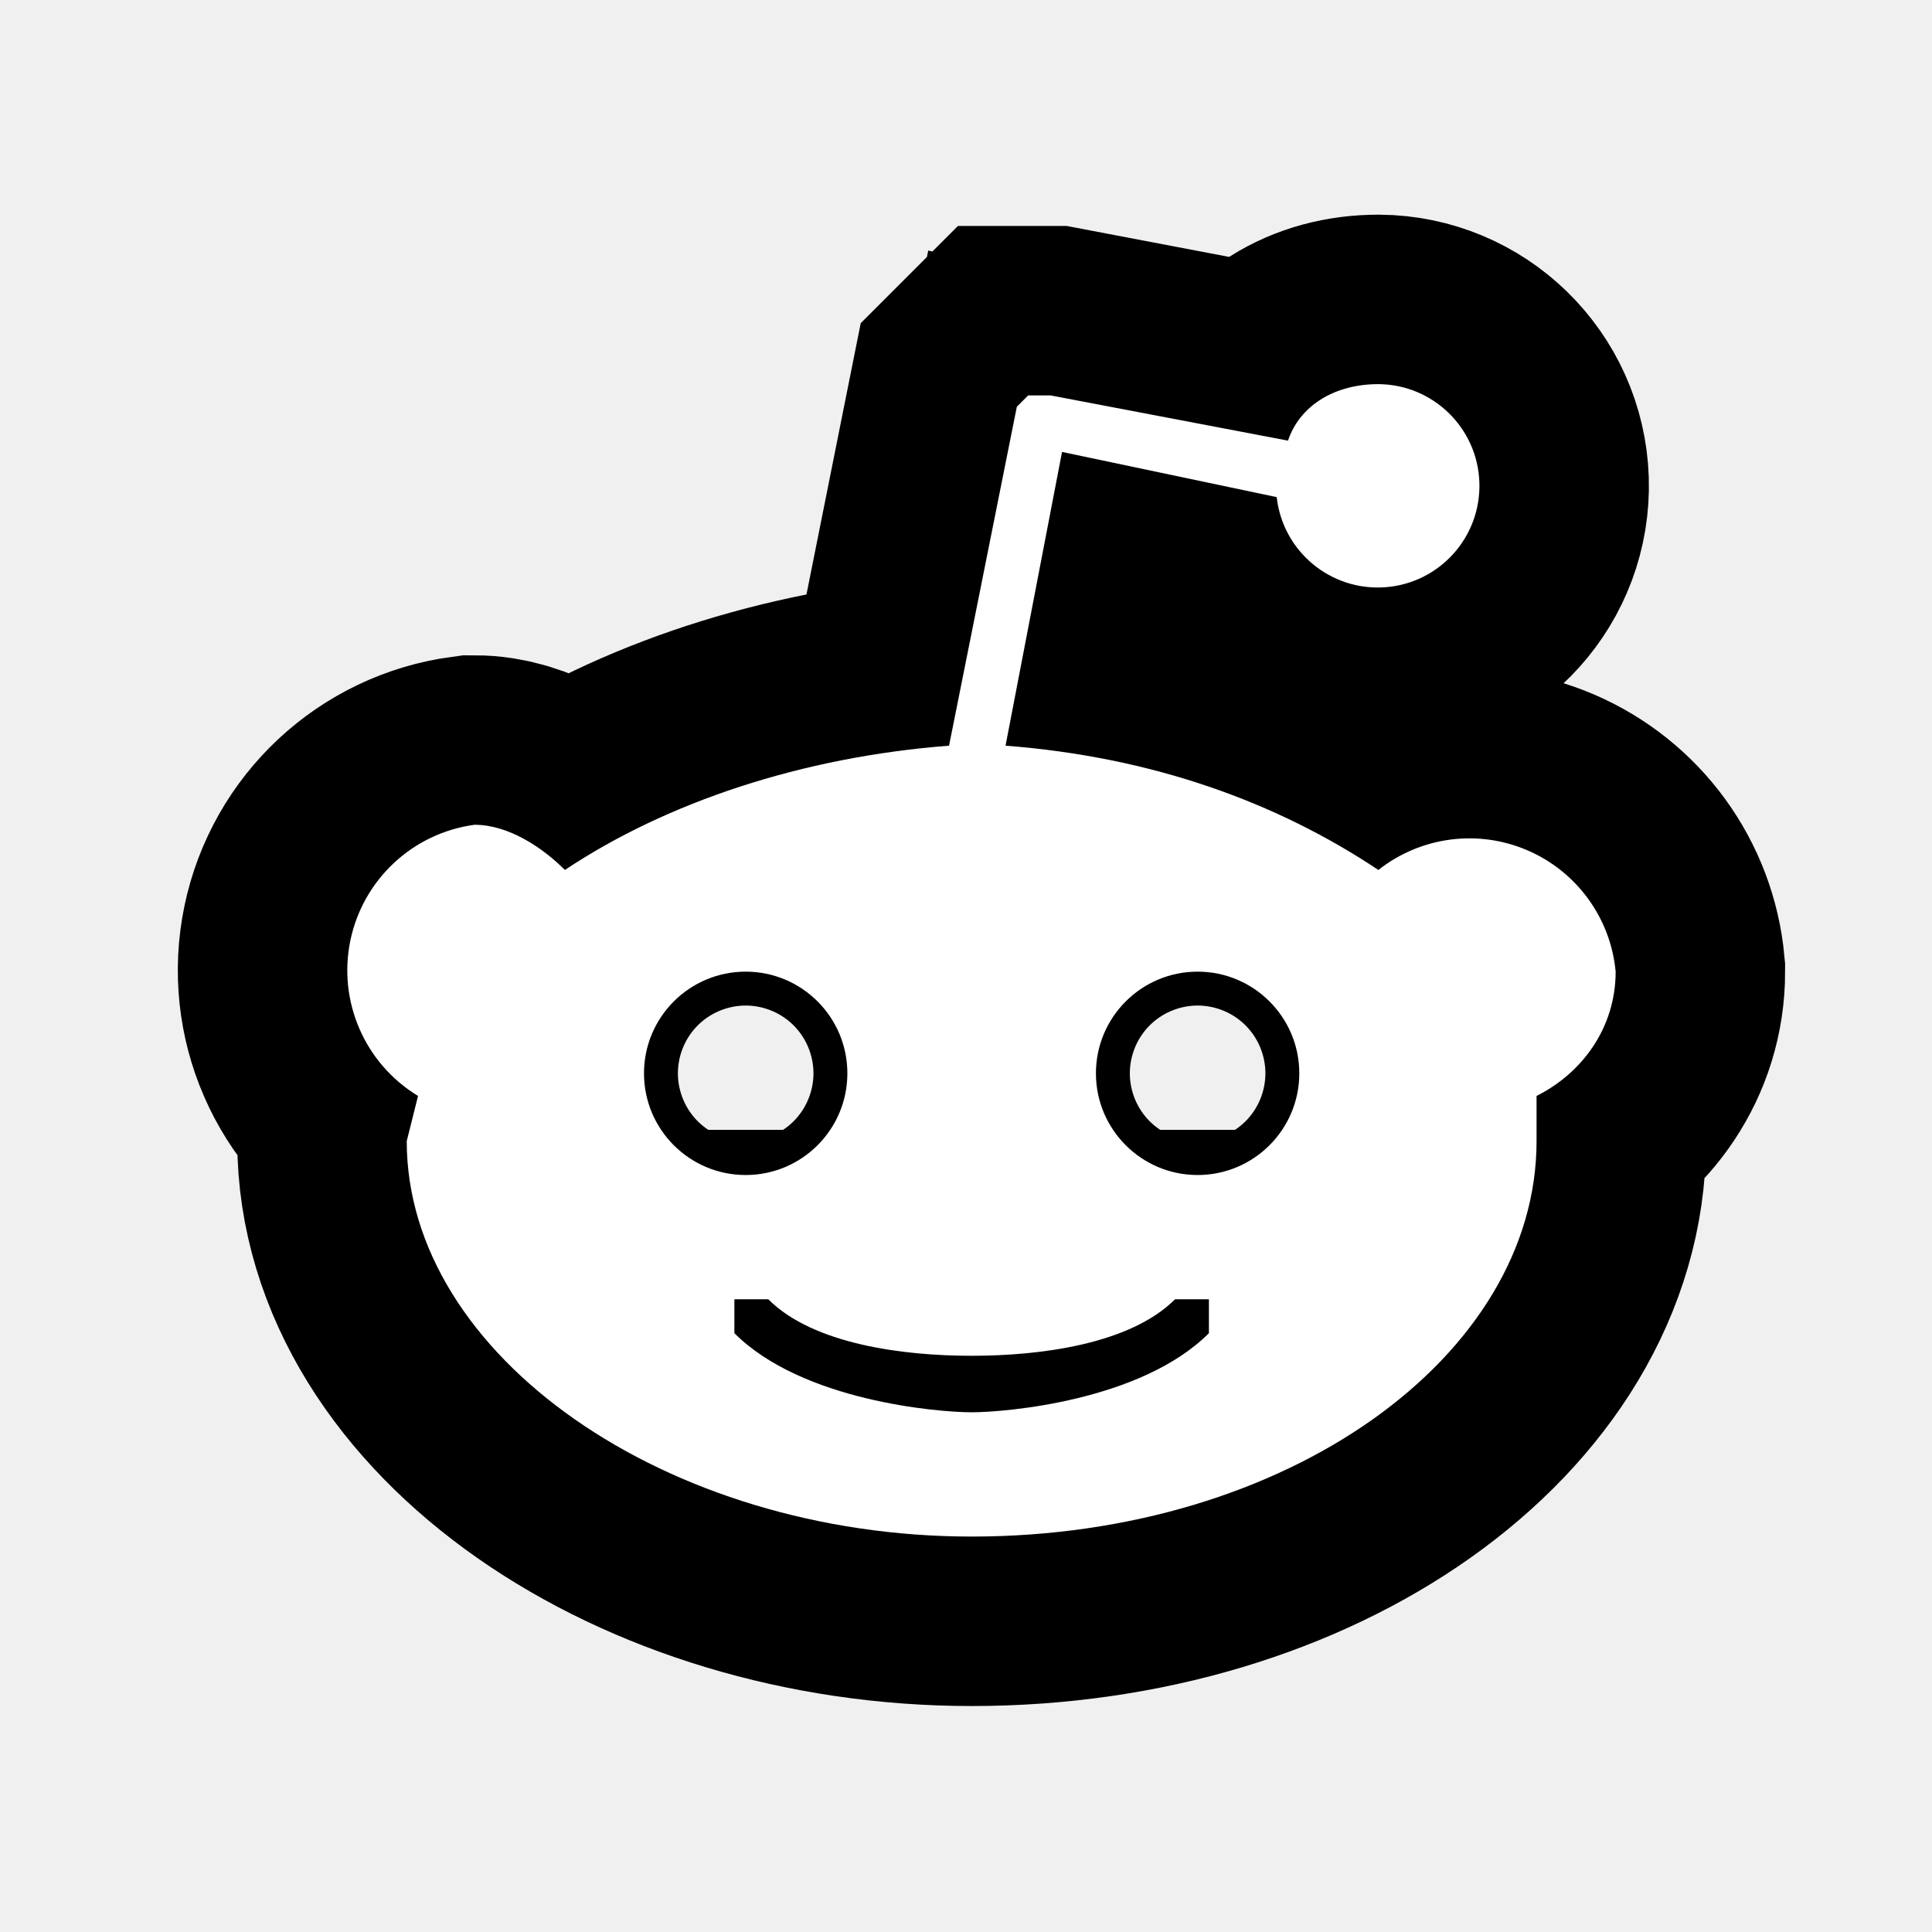
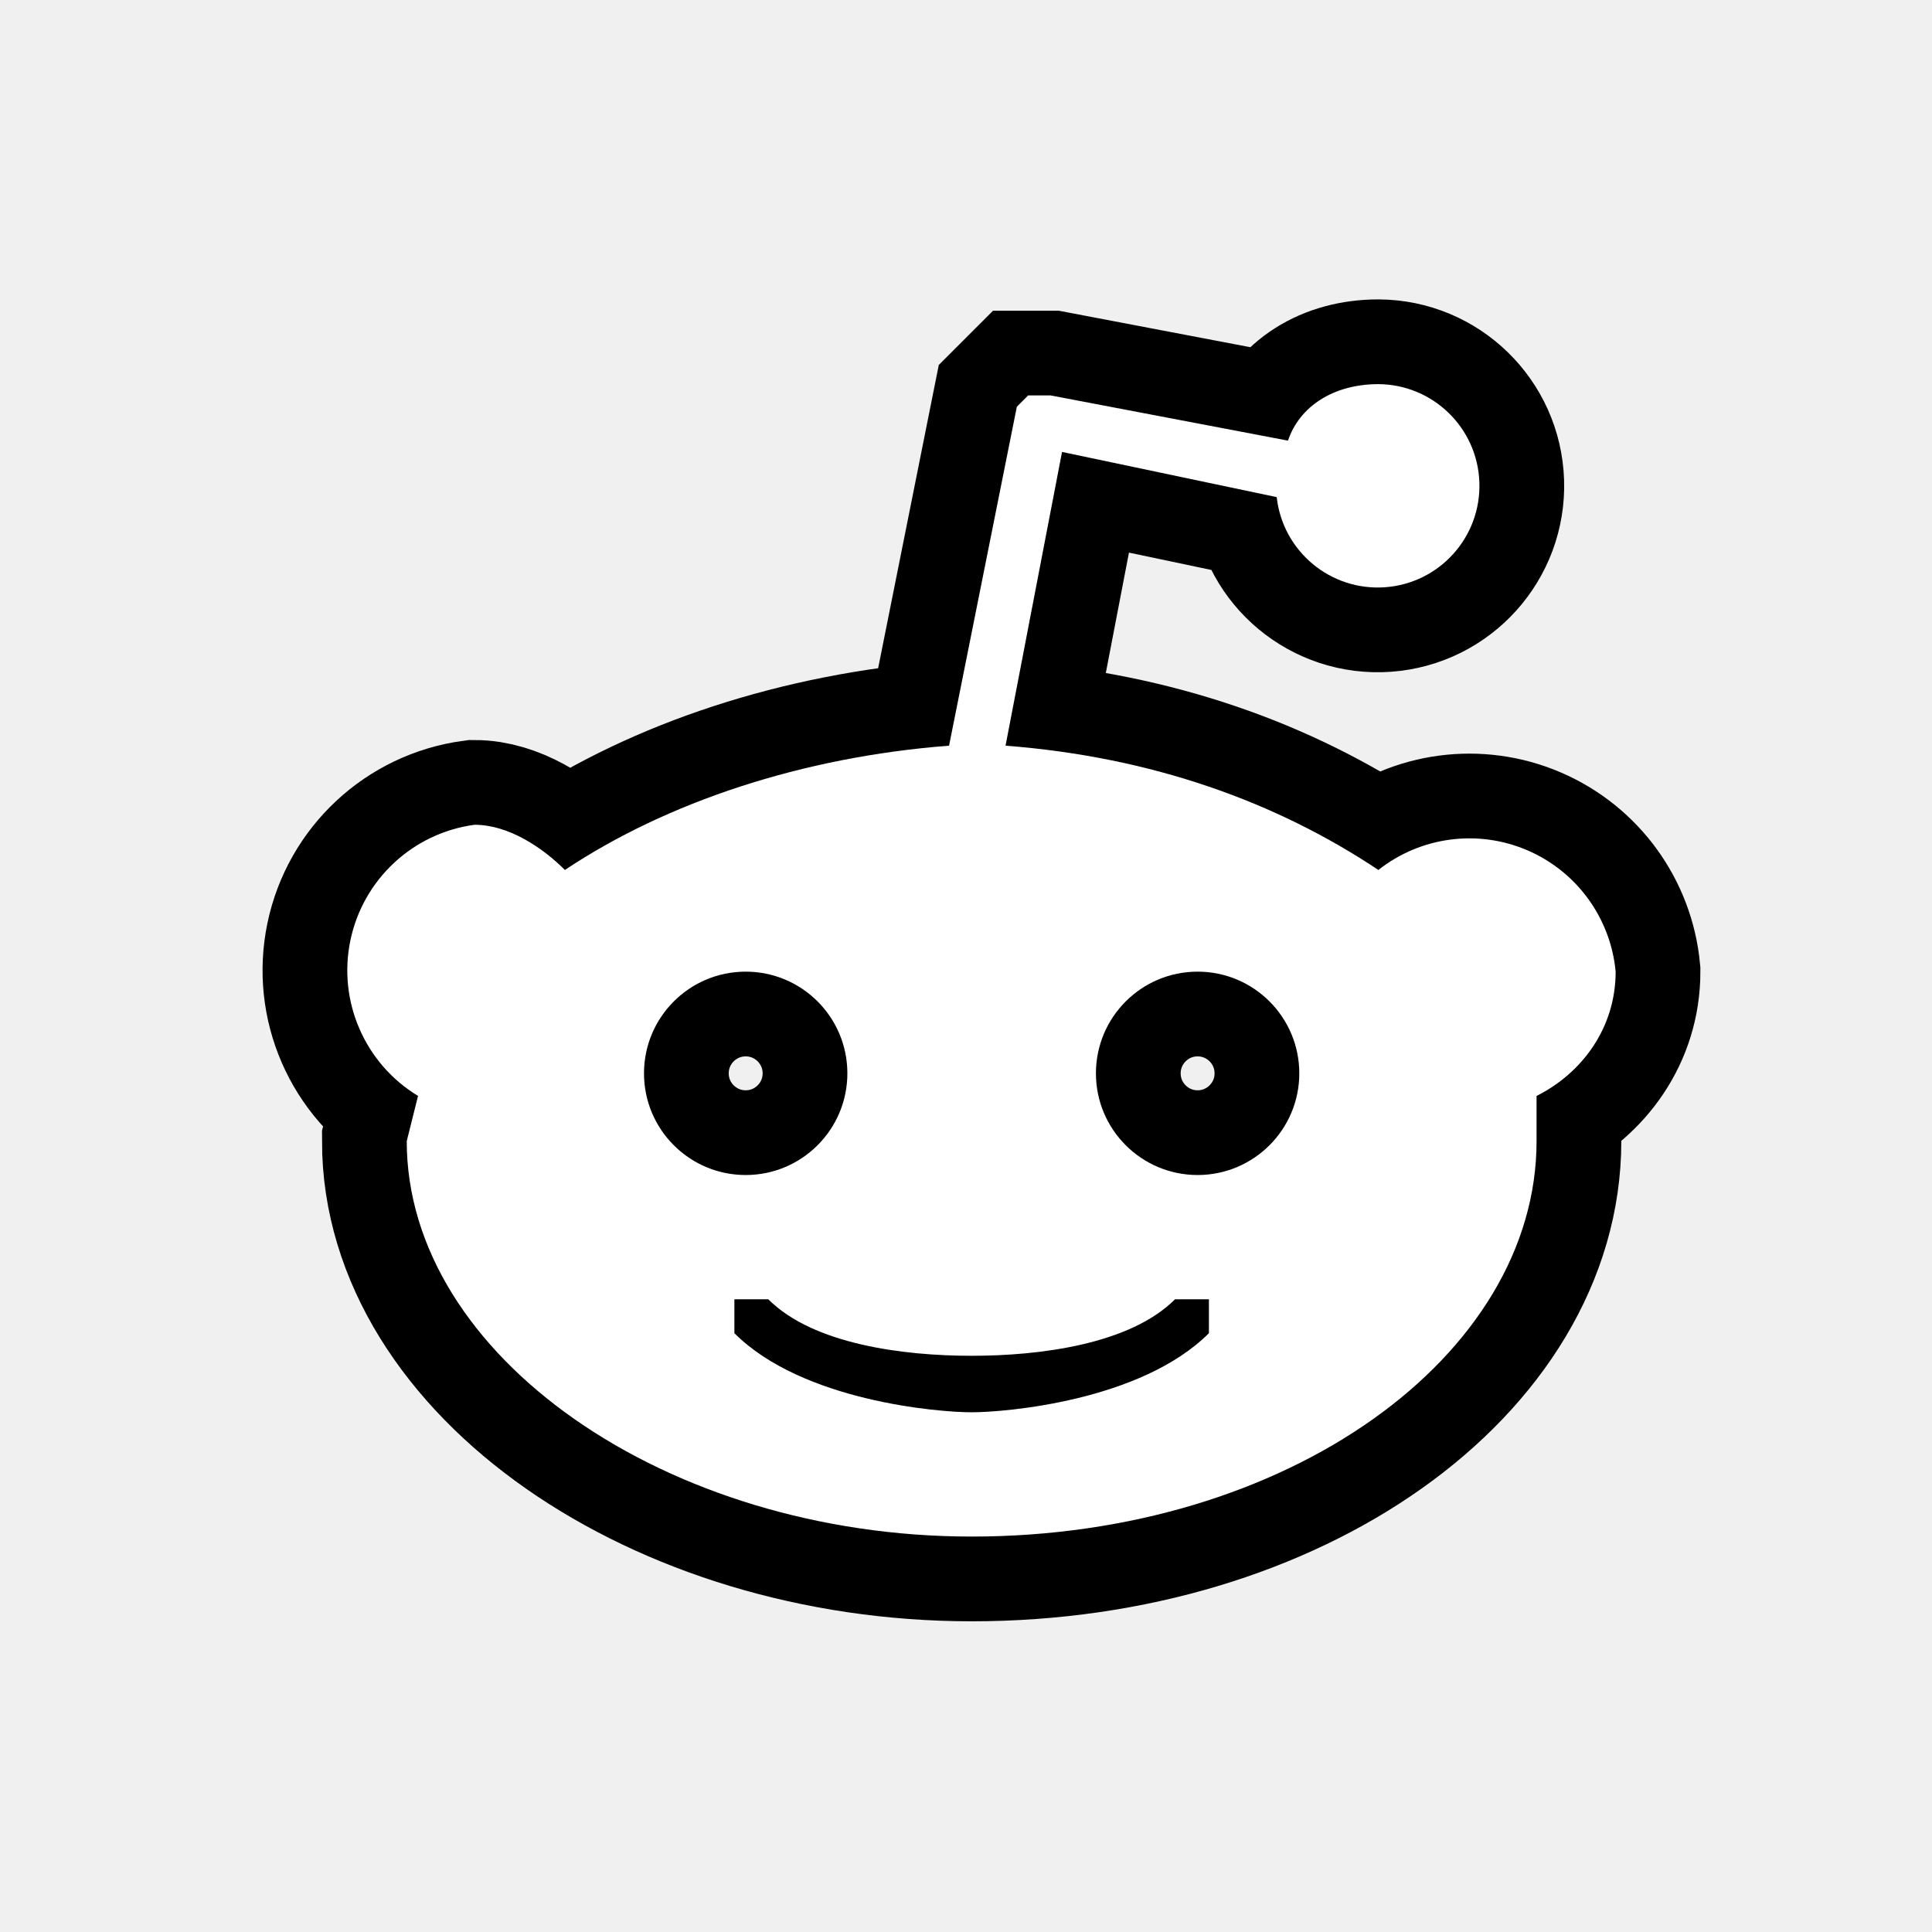
<svg xmlns="http://www.w3.org/2000/svg" version="1.1" x="0" y="0" xml:space="preserve" id="svg112" width="171" height="171">
  <g id="g98" transform="translate(-85 -85)">
    <circle style="fill:none" id="circle94" r="85.5" cy="170.9" cx="170.9" />
-     <path style="fill:none;stroke:#000;stroke-width:30" id="path95" d="M228 171a13 13 0 0 0-21-9c-9-6-20-10-33-11l5-26 19 4a9 9 0 1 0 9-10c-4 0-7 2-8 5l-21-4h-2l-1 1-6 30c-13 1-25 5-34 11-2-2-5-4-8-4a13 13 0 0 0-5 24l-1 4c0 19 23 35 50 35 28 0 50-16 50-35v-4c4-2 7-6 7-11zm-86 9a9 9 0 0 1 18 0 9 9 0 0 1-18 0zm50 23c-6 6-18 7-21 7s-15-1-21-7v-3h3c4 4 12 5 18 5s14-1 18-5h3v3zm-1-14a9 9 0 0 1 0-18 9 9 0 0 1 0 18z" />
+     <path style="fill:none;stroke:#000;stroke-width:15" id="path95" d="M228 171a13 13 0 0 0-21-9c-9-6-20-10-33-11l5-26 19 4a9 9 0 1 0 9-10c-4 0-7 2-8 5l-21-4h-2l-1 1-6 30c-13 1-25 5-34 11-2-2-5-4-8-4a13 13 0 0 0-5 24l-1 4c0 19 23 35 50 35 28 0 50-16 50-35v-4c4-2 7-6 7-11zm-86 9a9 9 0 0 1 18 0 9 9 0 0 1-18 0zm50 23c-6 6-18 7-21 7s-15-1-21-7v-3h3c4 4 12 5 18 5s14-1 18-5h3v3zm-1-14a9 9 0 0 1 0-18 9 9 0 0 1 0 18z" />
    <path style="fill:#fff" id="path96" d="M228 171a13 13 0 0 0-21-9c-9-6-20-10-33-11l5-26 19 4a9 9 0 1 0 9-10c-4 0-7 2-8 5l-21-4h-2l-1 1-6 30c-13 1-25 5-34 11-2-2-5-4-8-4a13 13 0 0 0-5 24l-1 4c0 19 23 35 50 35 28 0 50-16 50-35v-4c4-2 7-6 7-11zm-86 9a9 9 0 0 1 18 0 9 9 0 0 1-18 0zm50 23c-6 6-18 7-21 7s-15-1-21-7v-3h3c4 4 12 5 18 5s14-1 18-5h3v3zm-1-14a9 9 0 0 1 0-18 9 9 0 0 1 0 18z" />
  </g>
</svg>
